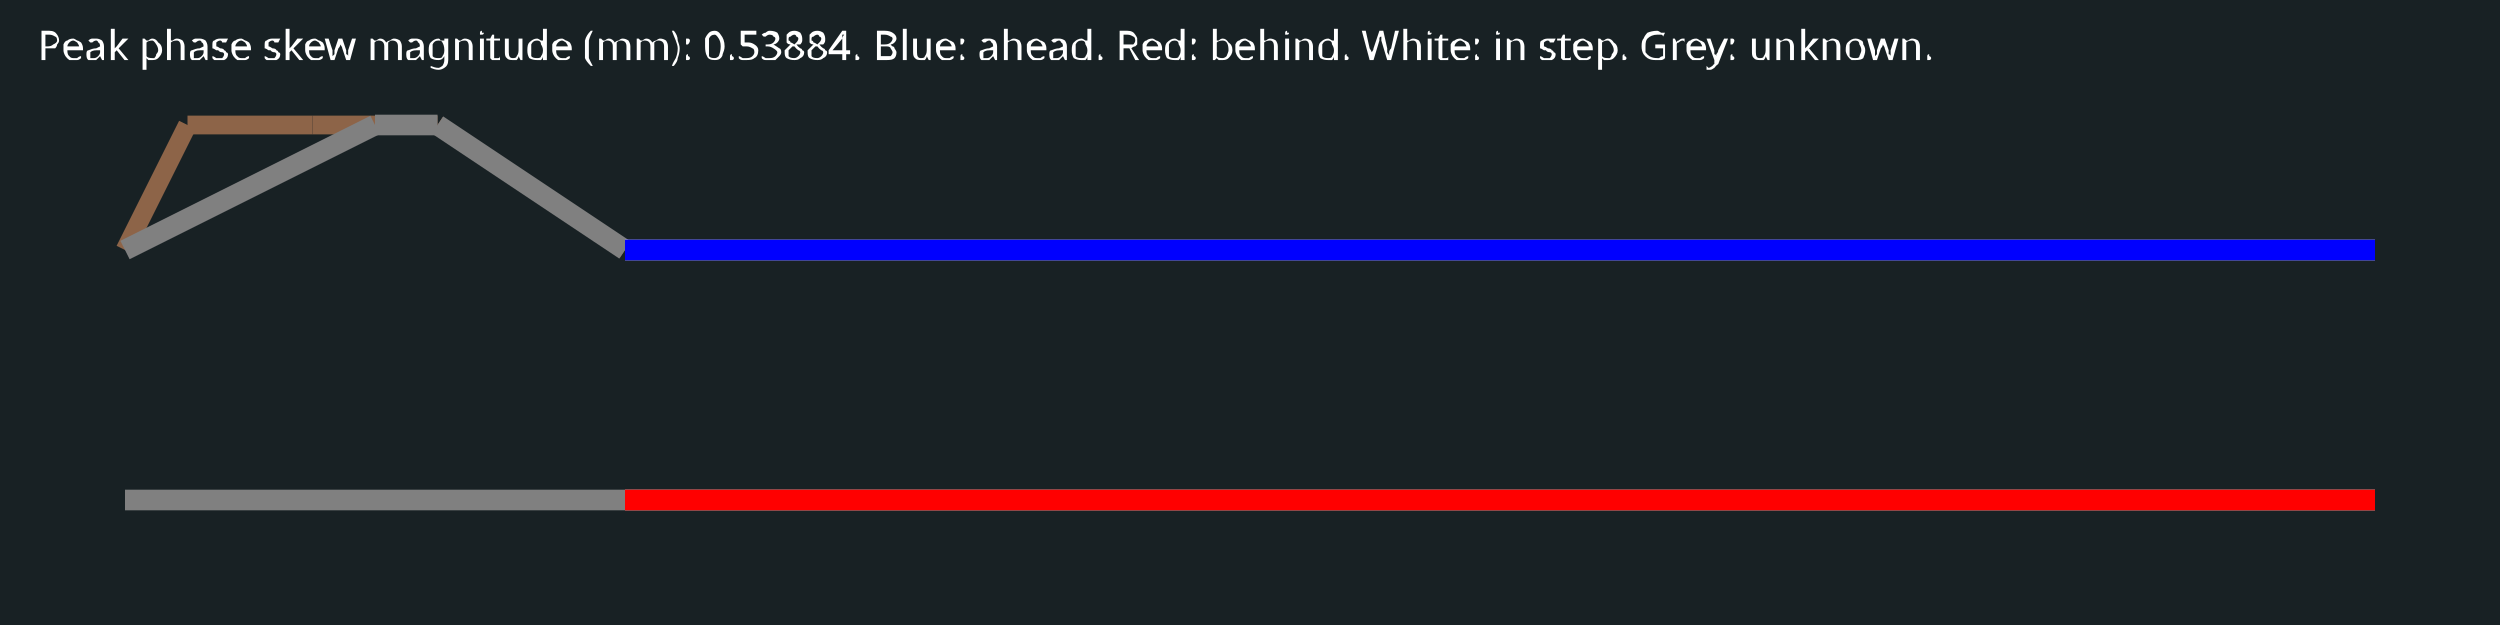
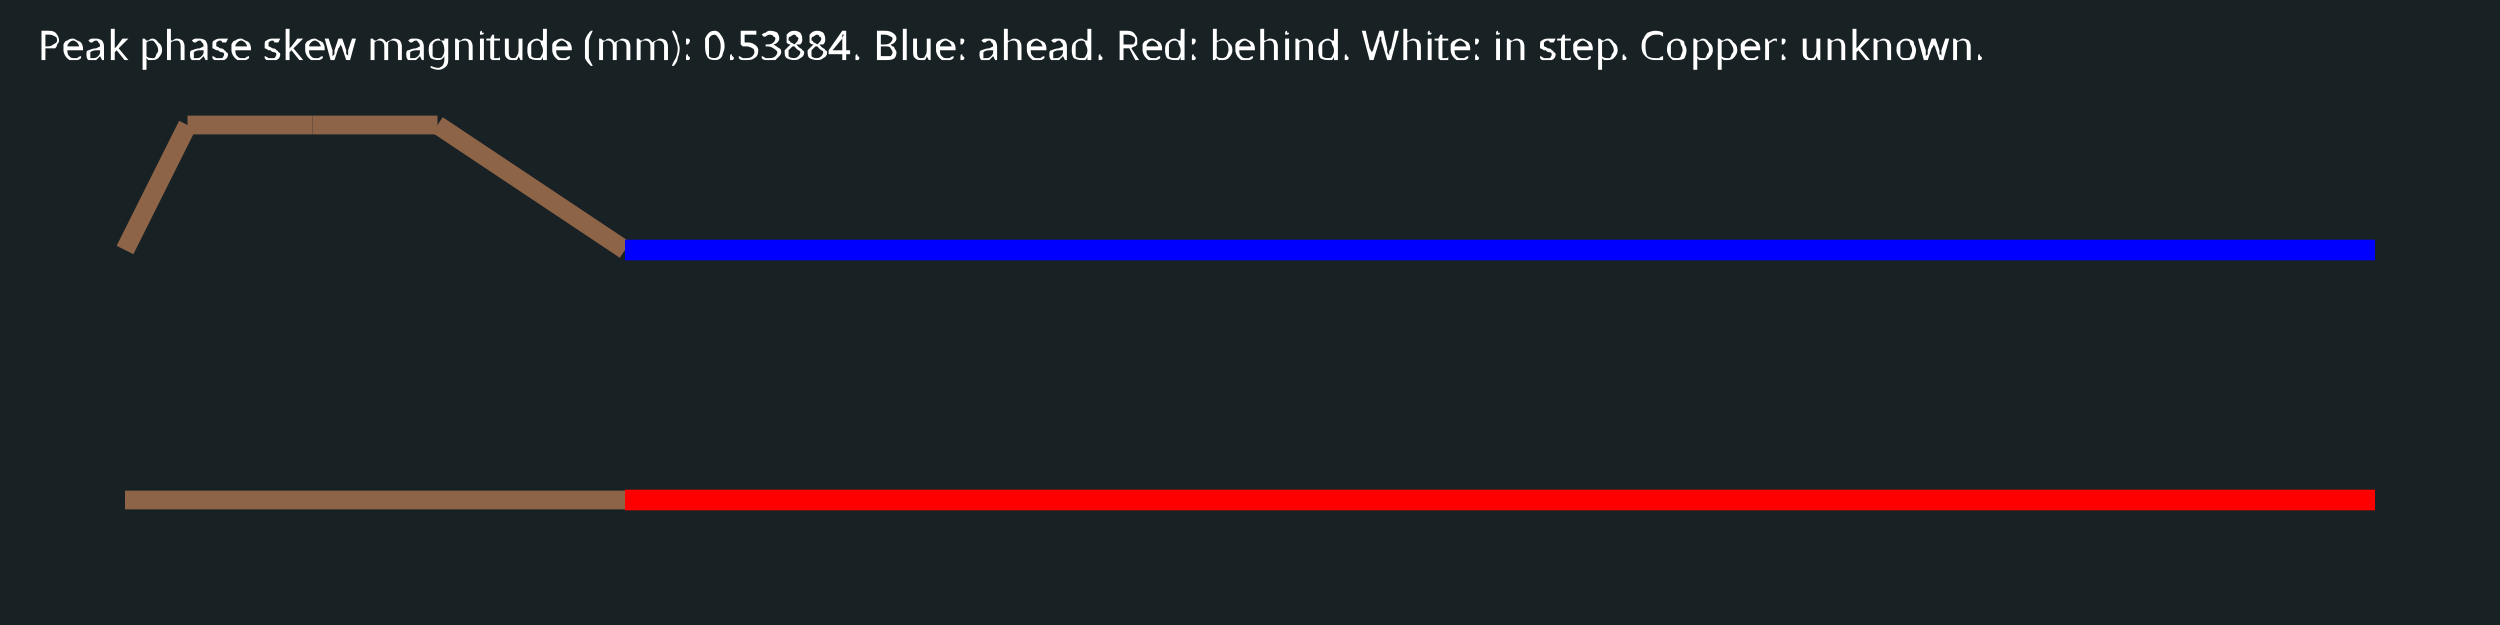
<svg xmlns="http://www.w3.org/2000/svg" width="800" height="200" viewBox="-10 -3 20 5">
  <rect x="-10" y="-3" width="20" height="5" fill="#182124" />
  <g transform="scale(1 -1)">
    <line x1="-9" y1="1" x2="-8.5" y2="2" stroke="#8d6448" stroke-width="0.15" />
    <line x1="-8.5" y1="2" x2="-7.5" y2="2" stroke="#8d6448" stroke-width="0.15" />
    <line x1="-7.5" y1="2" x2="-6.5" y2="2" stroke="#8d6448" stroke-width="0.15" />
    <line x1="-6.5" y1="2" x2="-5" y2="1" stroke="#8d6448" stroke-width="0.15" />
    <line x1="-5" y1="1" x2="9" y2="1" stroke="#8d6448" stroke-width="0.15" />
    <line x1="-9" y1="-1" x2="9" y2="-1" stroke="#8d6448" stroke-width="0.15" />
-     <line x1="-9" y1="1" x2="-7" y2="2" stroke-width="0.165" stroke="rgb(128, 128, 128)" />
-     <line x1="-7" y1="2" x2="-6.5" y2="2" stroke-width="0.165" stroke="rgb(128, 128, 128)" />
-     <line x1="-6.5" y1="2" x2="-5" y2="1" stroke-width="0.165" stroke="rgb(128, 128, 128)" />
-     <line x1="-5" y1="1" x2="9" y2="1" stroke-width="0.165" stroke="rgb(255, 255, 255)" />
-     <line x1="-5" y1="1" x2="9" y2="1" stroke-width="0.165" stroke="rgb(0, 0, 255)" stroke-opacity="1" />
-     <line x1="-9" y1="-1" x2="-5" y2="-1" stroke-width="0.165" stroke="rgb(128, 128, 128)" />
-     <line x1="-5" y1="-1" x2="9" y2="-1" stroke-width="0.165" stroke="rgb(255, 255, 255)" />
-     <line x1="-5" y1="-1" x2="9" y2="-1" stroke-width="0.165" stroke="rgb(255, 0, 0)" stroke-opacity="1" />
+     <line x1="-5" y1="1" x2="9" y2="1" stroke-width="0.165" stroke="rgb(0,0,255)" />
+     <line x1="-5" y1="-1" x2="9" y2="-1" stroke-width="0.165" stroke="rgb(255,0,0)" />
  </g>
-   <text x="-9.7" y="-2.52" font-family="sans-serif" font-size="0.32" fill="#fff">Peak phase skew magnitude (mm): 0.53884. Blue: ahead. Red: behind. White: in step. Grey: unknown.</text>
+   <text x="-9.7" y="-2.52" font-family="sans-serif" font-size="0.32" fill="#fff">Peak phase skew magnitude (mm): 0.53884. Blue: ahead. Red: behind. White: in step. Copper: unknown.</text>
</svg>
